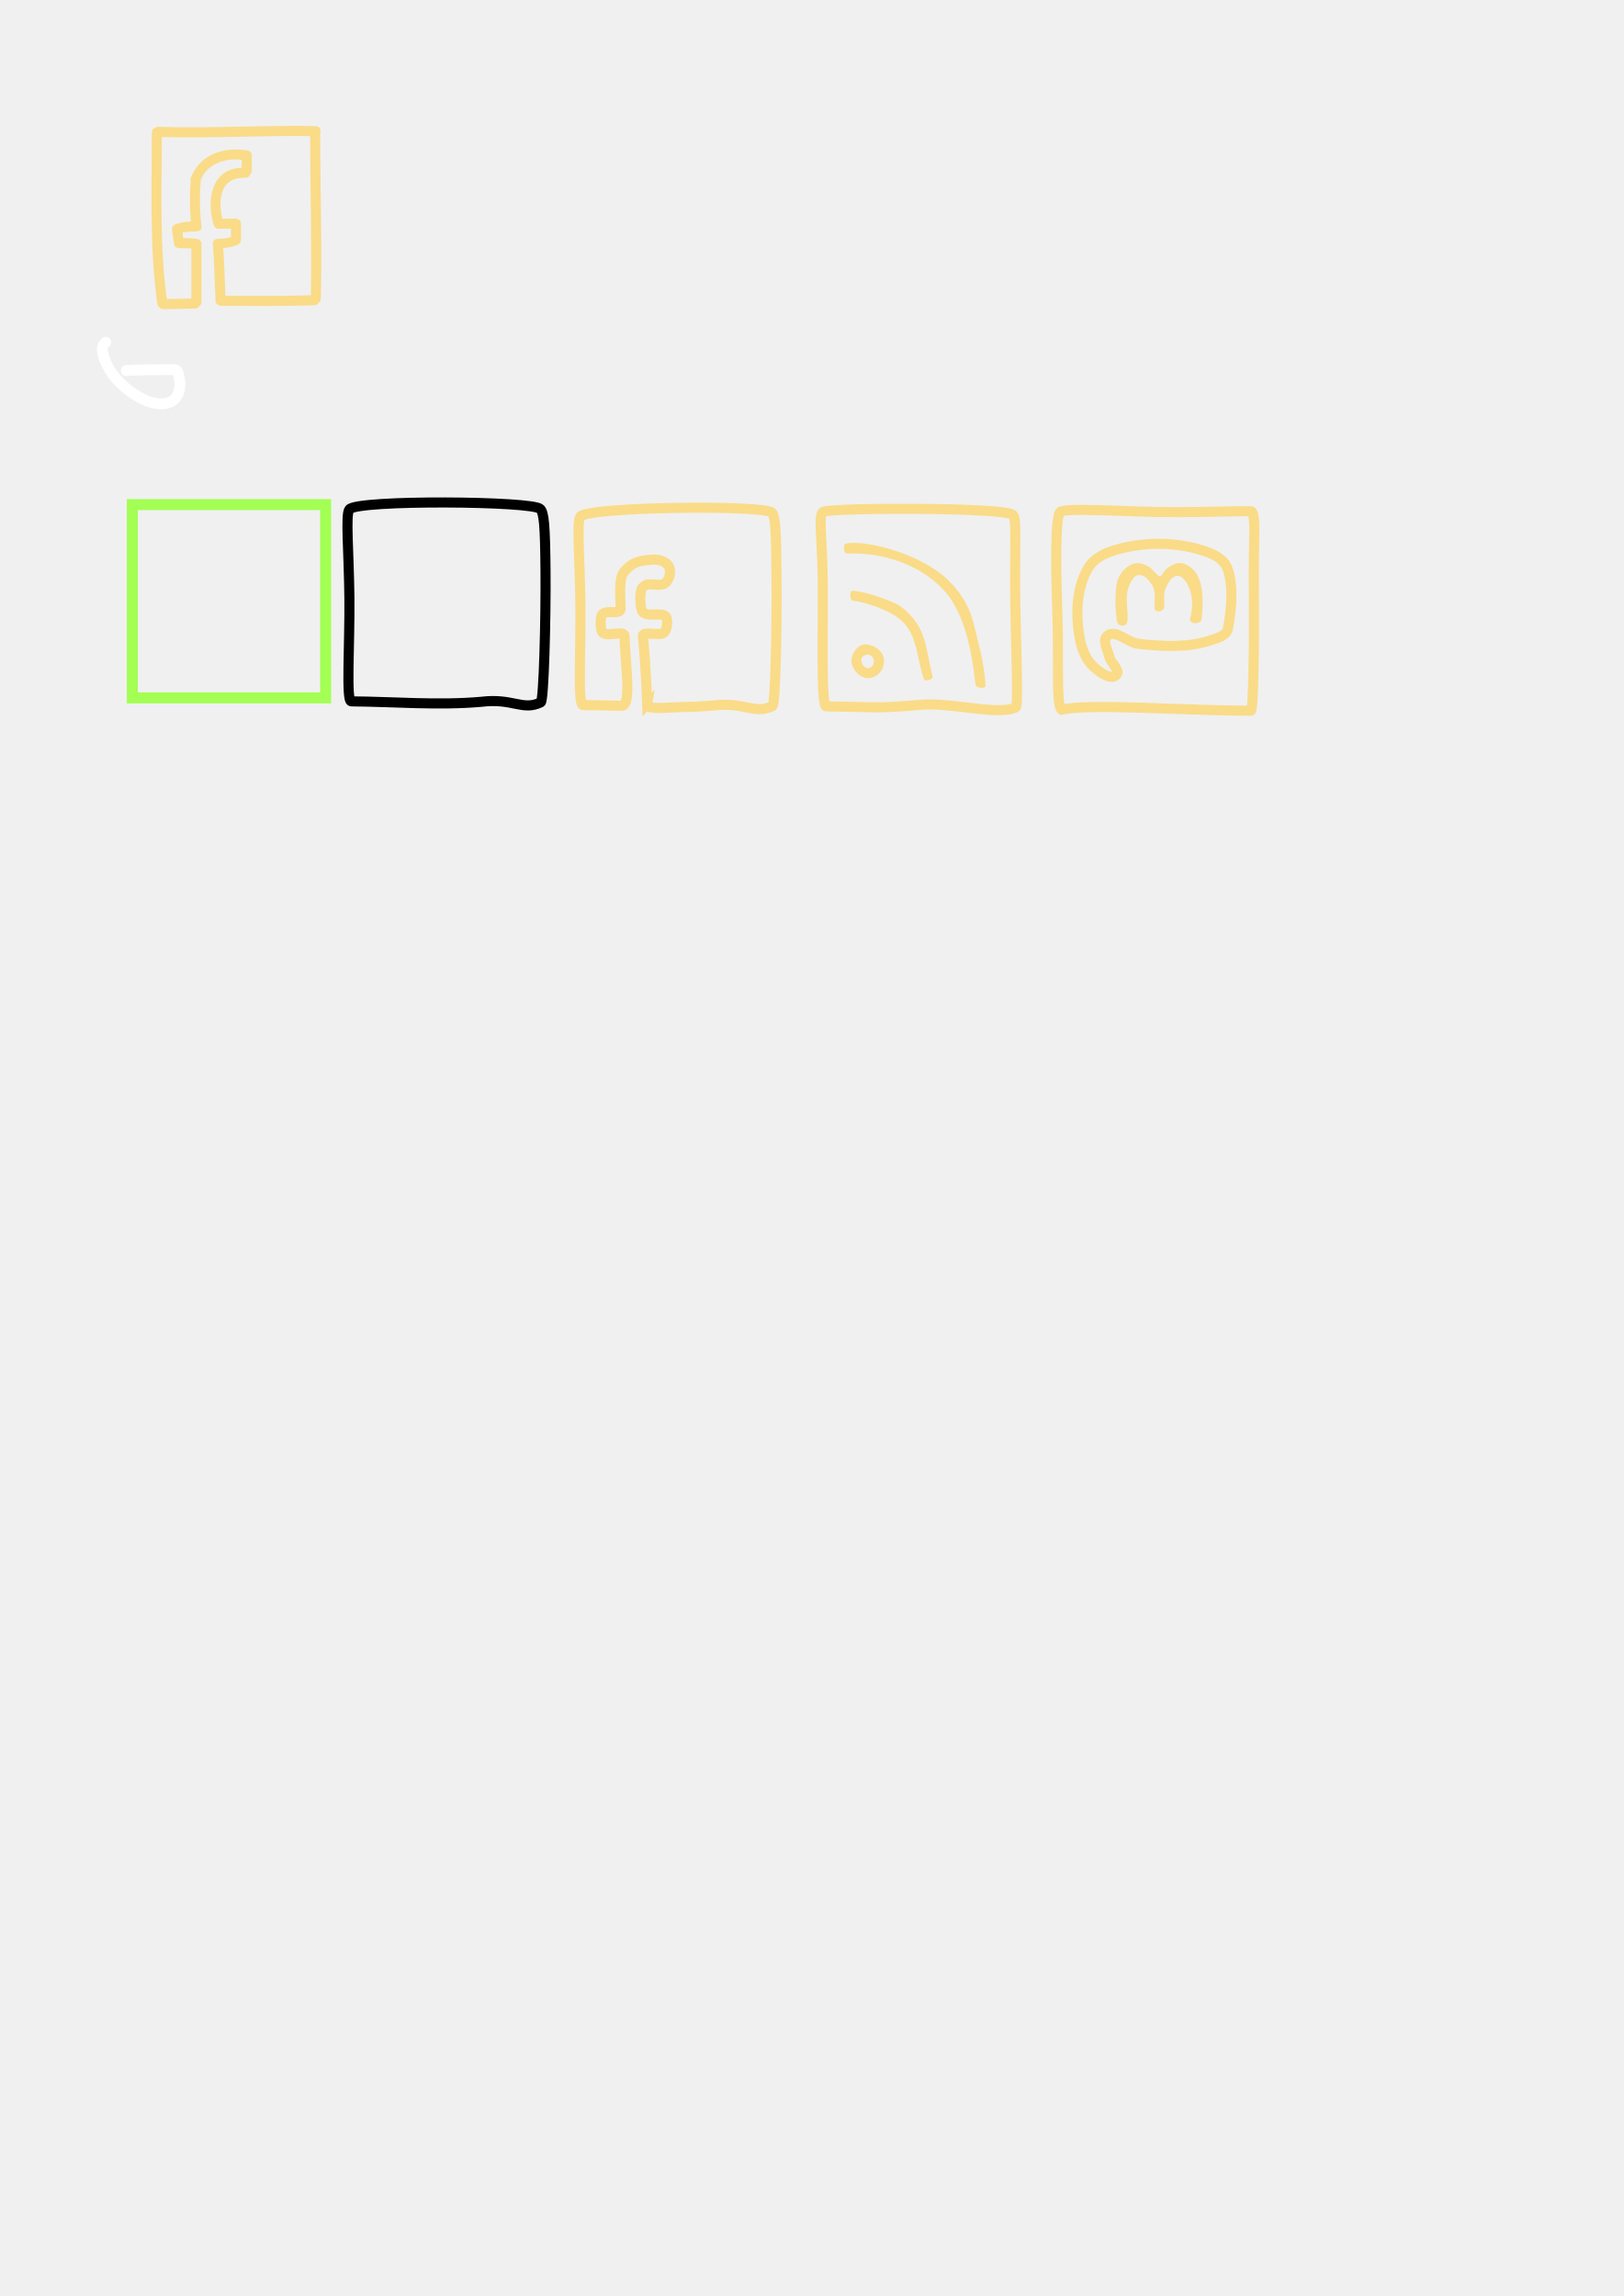
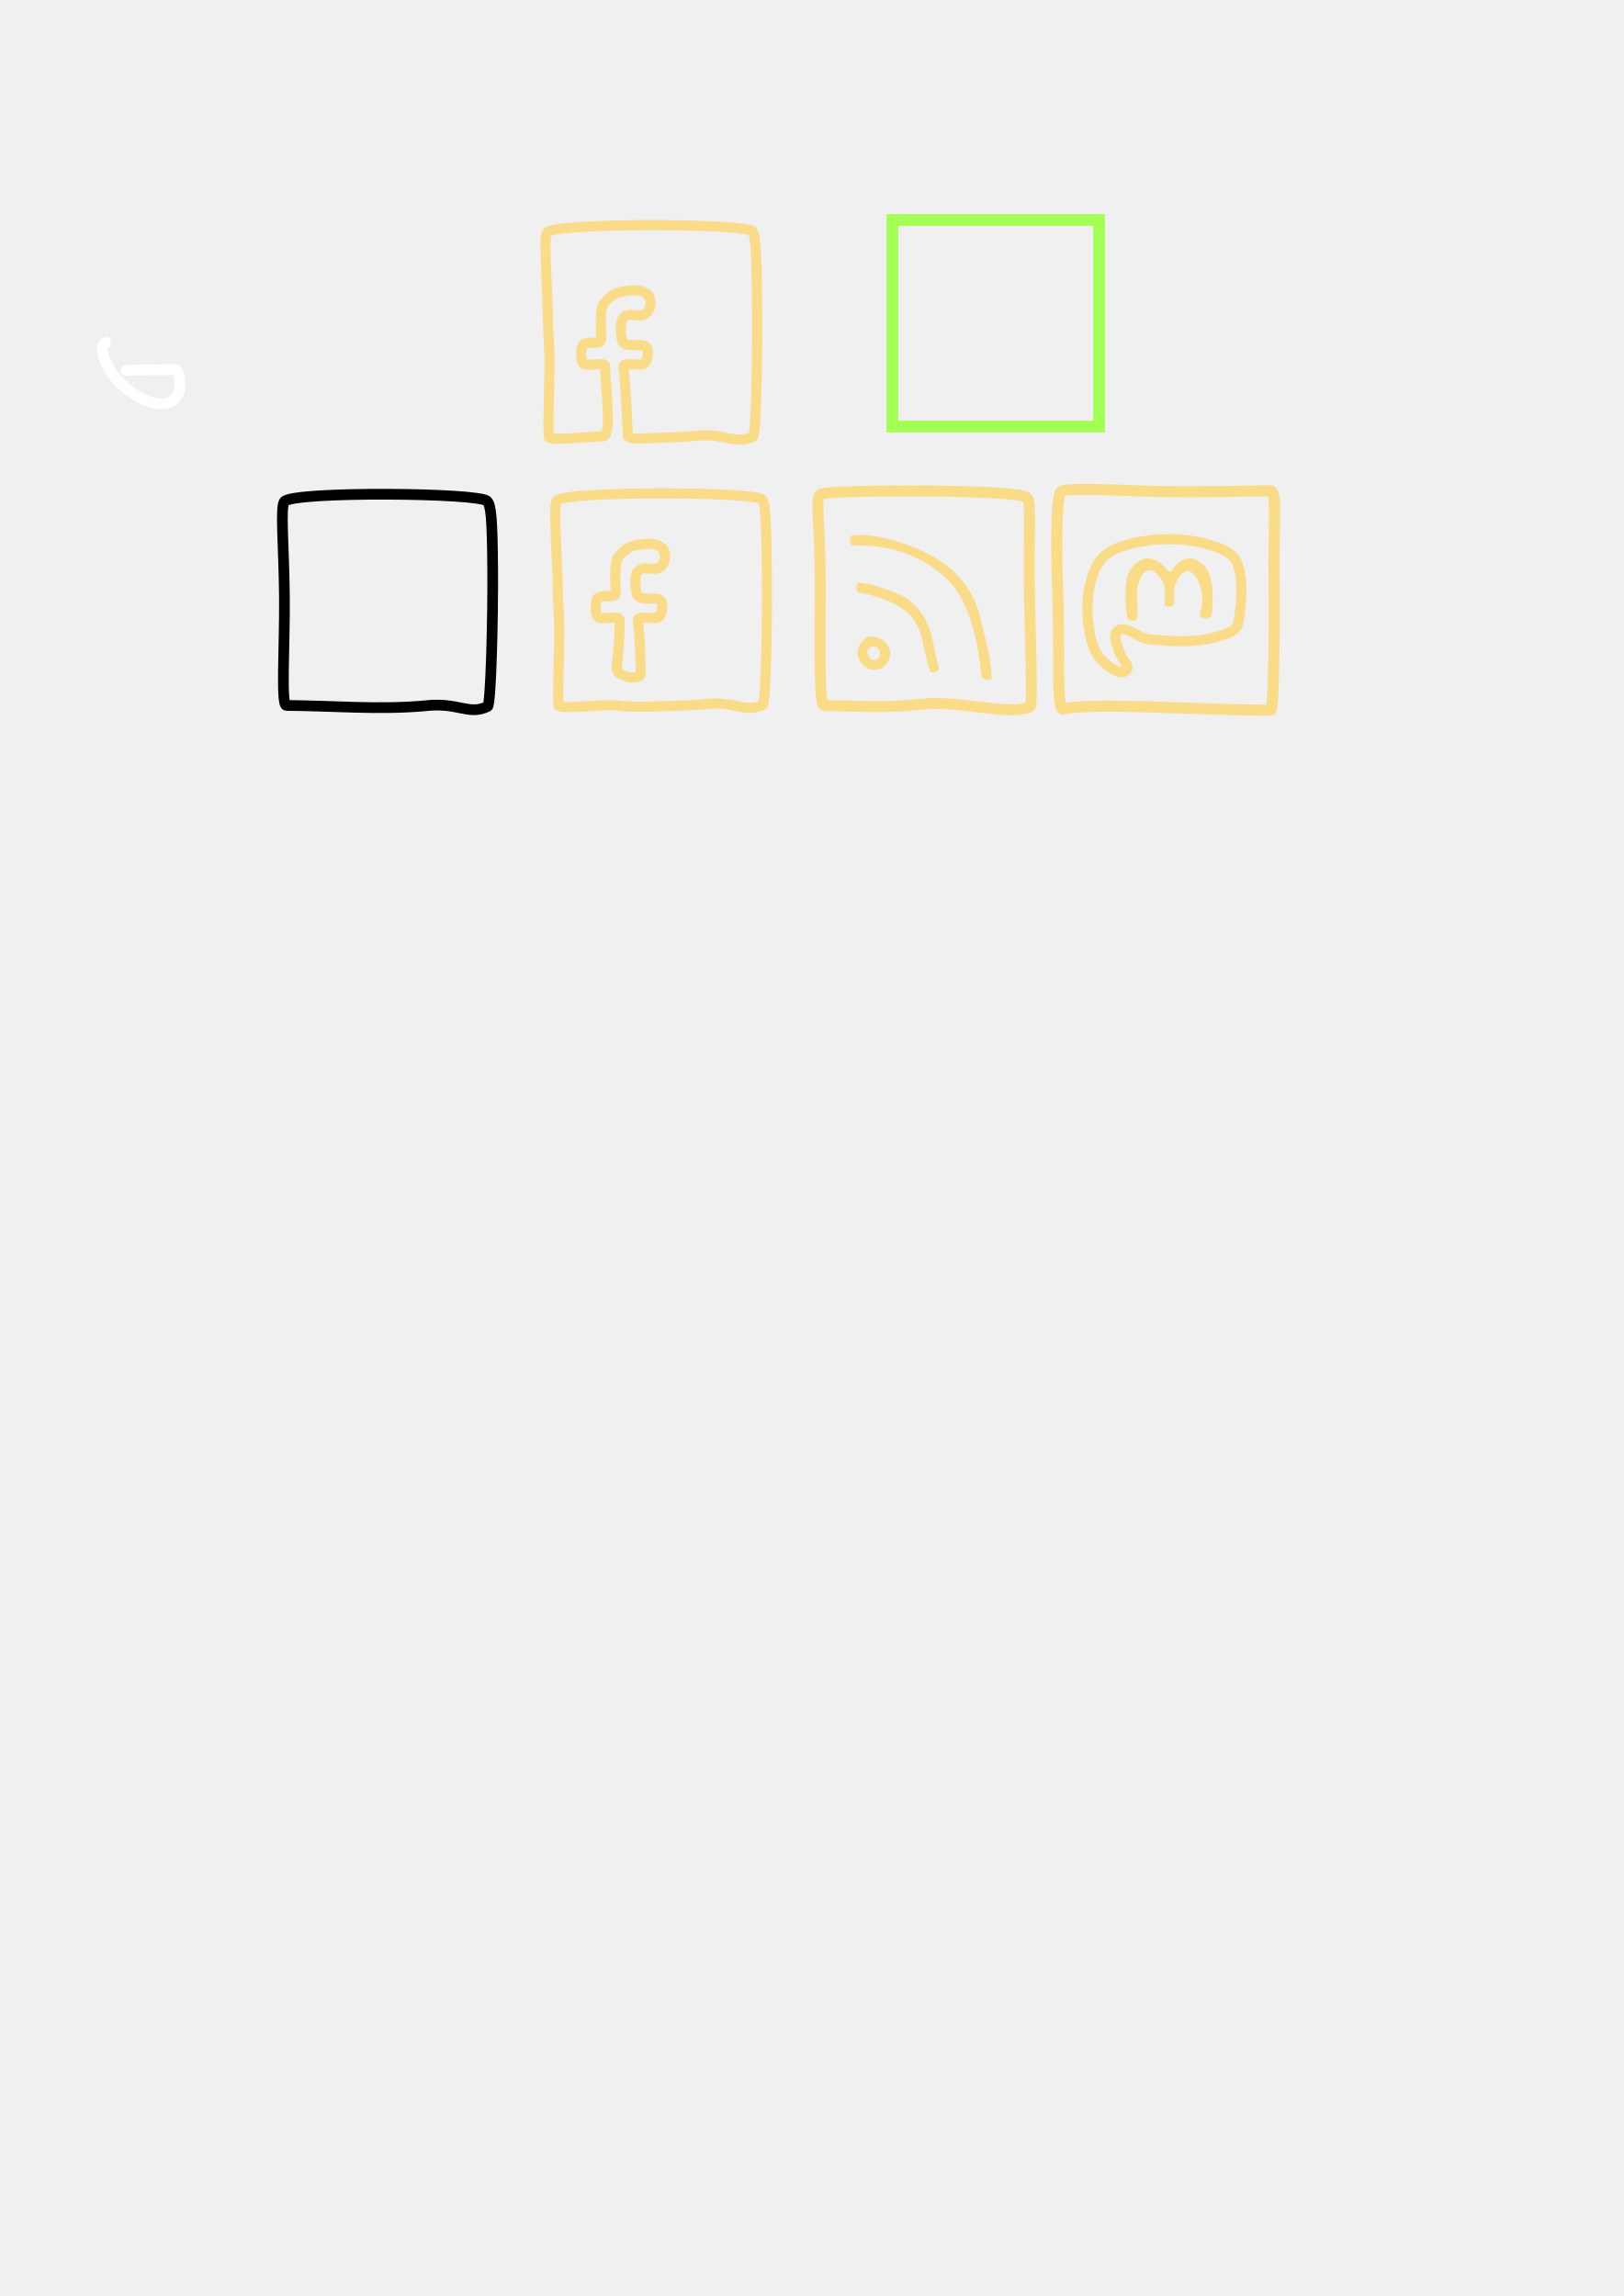
<svg xmlns="http://www.w3.org/2000/svg" width="210mm" height="297mm" viewBox="0 0 210 297" version="1.1" id="svg5" xml:space="preserve">
-   <defs id="defs2" />
+   <defs id="defs2">
+ 	
+ </defs>
  <g id="layer1">
-     <g id="g207" transform="matrix(0.2645833,0,0,0.2645833,17.44726,15.19485)">
-       <rect style="fill:none;fill-opacity:1;stroke:#a3ff53;stroke-width:1.423;stroke-dasharray:none;stroke-opacity:1" id="rect2972" width="25" height="25" x="17.117" y="65.274" transform="matrix(3.779528,0,0,3.779528,-65.94241,-57.42935)" />
-       <path fill="#fadb88" d="M 90.547,7.903 C 91.225,6.463 90.522,4.296 88.427,4.244 65.039,3.655 34.777,5.469 11.39,4.572 10.652,4.544 10.094,4.795 9.7,5.188 8.9,5.514 8.276,6.232 8.276,7.358 c -0.011,27.813 -1.186,56.299 2.71,83.92 0.125,0.884 0.598,1.401 1.195,1.633 0.395,0.495 1.002,0.832 1.832,0.827 4.482,-0.023 10.924,-0.304 15.407,-0.328 0.958,-0.005 1.621,-0.461 2,-1.089 0.646,-0.375 1.114,-1.048 1.114,-2.025 V 62.432 c 0,-0.123 -0.02,-0.232 -0.034,-0.346 0.015,-0.104 0.034,-0.208 0.034,-0.31 0,-1.474 -1.13,-2.282 -2.458,-2.459 -1.819,-0.242 -4.627,-0.305 -6.456,-0.321 -0.099,-0.58 -0.21,-2.141 -0.313,-2.72 1.67,-0.406 4.364,-0.549 6.113,-0.564 0.28,-0.002 0.525,-0.054 0.755,-0.126 1.292,0.08 2.548,-0.687 2.359,-2.333 -0.912,-7.921 -0.938,-14.846 -0.338,-22.791 3.297,-7.933 11.98,-10.754 20.007,-9.747 v 3.859 C 37.802,25.107 35.04,39.239 38.195,51.612 c 0.079,0.31 0.207,0.565 0.357,0.788 0.174,1.059 0.954,2 2.341,2 h 6.065 v 3.943 c -2.006,1.037 -4.12,0.745 -6.391,1.062 -0.027,0.004 -0.049,0.017 -0.075,0.022 -1.278,-0.063 -2.529,0.712 -2.385,2.349 0.613,6.983 0.977,20.864 1.311,27.865 0.058,1.218 0.827,1.963 1.739,2.243 0.299,0.137 0.647,0.216 1.047,0.216 15.846,0.012 29.728,0.293 45.567,-0.328 0.919,-0.036 1.563,-0.483 1.949,-1.088 0.657,-0.375 1.143,-1.049 1.165,-2.027 C 91.502,61.775 90.58,34.896 90.557,8.014 90.559,7.975 90.549,7.942 90.547,7.903 Z M 85.998,86.912 C 71.424,87.423 58.81,87.217 44.23,87.187 43.956,80.383 43.643,69.46 43.195,63.916 c 2.637,-0.541 5.156,-0.588 7.463,-1.984 0.789,-0.477 1.129,-1.177 1.161,-1.888 0.037,-0.175 0.057,-0.363 0.057,-0.563 v -7.54 c 0,-1.593 -1.241,-2.384 -2.476,-2.377 -0.198,-0.049 -0.407,-0.082 -0.639,-0.082 h -6.023 c -2.215,-9.538 -0.964,-20.471 11.269,-19.997 1.248,0.048 1.995,-0.686 2.26,-1.598 0.506,-0.395 0.854,-1.005 0.854,-1.844 v -7.54 c 0,-1.601 -1.253,-2.391 -2.494,-2.375 -11.395,-1.928 -22.762,2.075 -27.25,13.195 -0.212,0.525 -0.229,0.993 -0.116,1.397 -0.521,7.059 -0.541,13.107 0.114,20.144 -2.212,0.138 -5.407,0.502 -7.46,1.328 -1.154,0.464 -1.965,1.468 -1.768,2.732 -0.002,0.205 0.009,0.412 0.05,0.62 0.365,1.851 0.673,4.696 0.983,6.556 0.193,1.158 1.454,1.855 2.563,1.792 0.046,0.002 0.087,0.013 0.136,0.013 1.587,0 4.155,0.013 5.736,0.107 v 24.511 c -3.359,0.062 -8.683,0.213 -12.042,0.27 C 12.04,62.727 13.114,35.801 13.184,9.543 35.4,10.26 63.774,8.728 85.646,9.108 c 0.046,25.936 0.884,51.869 0.352,77.804 z" id="path205" />
-     </g>
+     <rect style="fill:none;fill-opacity:1;stroke:#a3ff53;stroke-width:1.521;stroke-dasharray:none;stroke-opacity:1" id="rect2972" width="26.727" height="26.727" x="115.418" y="28.456" />
    <path style="fill:#ffffff;stroke-width:0.423" id="path519" d="m 16.377,48.63 c 0.926,-0.051 1.852,-0.074 2.779,-0.093 1.007,-0.017 2.014,-0.025 3.021,-0.028 0.011,-2.4e-5 0.375,-0.003 0.422,0.003 0.007,7.93e-4 0.016,0.019 0.01,0.018 -0.072,-0.014 -0.139,-0.059 -0.213,-0.058 -0.021,2.65e-4 -0.014,0.041 -0.01,0.062 0.012,0.073 0.038,0.143 0.057,0.215 0.084,0.371 0.154,0.753 0.129,1.135 -0.013,0.208 -0.045,0.331 -0.086,0.535 -0.106,0.335 -0.273,0.675 -0.582,0.869 -0.171,0.107 -0.39,0.162 -0.577,0.222 -0.121,0.013 -0.241,0.035 -0.363,0.038 -0.668,0.014 -1.427,-0.204 -2.028,-0.48 -0.205,-0.094 -0.401,-0.206 -0.602,-0.309 -0.963,-0.532 -1.837,-1.22 -2.588,-2.025 -0.139,-0.149 -0.267,-0.308 -0.4,-0.462 -0.526,-0.675 -0.962,-1.423 -1.235,-2.236 -0.033,-0.099 -0.059,-0.201 -0.089,-0.301 -0.026,-0.196 -0.149,-0.486 -0.076,-0.684 0.006,-0.016 0.058,-0.093 0.064,-0.102 0.034,-0.065 0.085,-0.112 0.137,-0.161 0.688,-0.712 -0.318,-1.685 -1.006,-0.973 v 0 c -0.149,0.159 -0.292,0.322 -0.389,0.519 -0.107,0.237 -0.154,0.302 -0.199,0.567 -0.07,0.417 0.03,0.834 0.127,1.237 0.112,0.368 0.132,0.463 0.286,0.833 0.334,0.8 0.781,1.546 1.323,2.222 0.156,0.178 0.306,0.362 0.469,0.535 0.853,0.909 1.848,1.681 2.94,2.28 0.241,0.121 0.477,0.254 0.724,0.364 0.821,0.365 1.832,0.63 2.737,0.563 0.213,-0.016 0.421,-0.069 0.632,-0.104 0.459,-0.171 0.659,-0.209 1.06,-0.514 0.404,-0.308 0.693,-0.753 0.878,-1.22 0.053,-0.134 0.086,-0.276 0.129,-0.413 0.062,-0.332 0.096,-0.458 0.112,-0.803 0.023,-0.519 -0.066,-1.036 -0.19,-1.538 -0.089,-0.274 -0.171,-0.622 -0.378,-0.841 -0.404,-0.426 -0.722,-0.397 -1.232,-0.392 -1.015,0.004 -2.029,0.012 -3.044,0.029 -0.917,0.018 -1.835,0.039 -2.751,0.092 -0.99,0 -0.99,1.4 0,1.4 z" />
-     <path style="fill:none;fill-opacity:1;stroke:#000000;stroke-width:1.304;stroke-dasharray:none;stroke-opacity:1" d="m 45.439,90.726 c -0.707,-0.005 -0.19,-7.277 -0.251,-13.34 -0.062,-6.063 -0.527,-10.867 -0.001,-11.5 1.052,-1.267 23.756,-1.086 24.692,-0.047 0.468,0.519 0.624,2.027 0.675,8.103 0.051,6.078 -0.218,16.721 -0.614,16.912 -2.347,1.133 -3.587,-0.573 -7.665,-0.076 -5.604,0.501 -11.224,-0.01 -16.836,-0.052 z" id="path2918" />
-     <path id="path2918-5" style="fill:none;fill-opacity:1;stroke:#fadb88;stroke-width:1.304;stroke-dasharray:none;stroke-opacity:1" d="M 139.873 65.957 C 138.377 65.957 137.411 66.023 137.141 66.202 C 136.455 66.657 136.562 73.87 136.754 79.316 C 136.967 85.376 136.579 91.29 137.287 91.799 L 137.287 91.799 C 141.061 90.955 153.259 91.943 161.788 91.927 C 162.184 91.735 162.216 80.047 162.164 76.33 C 162.085 70.672 162.51 66.331 161.834 66.154 C 161.349 66.028 153.622 66.387 147.907 66.185 C 144.592 66.067 141.795 65.958 139.873 65.957 z " />
-     <path style="fill:none;fill-opacity:1;stroke:#fadb88;stroke-width:1.304;stroke-dasharray:none;stroke-opacity:1" d="m 106.864,91.378 c -0.707,-0.005 -0.394,-10.021 -0.455,-16.084 -0.062,-6.063 -0.649,-8.79 0.112,-9.106 1.244,-0.516 23.574,-0.602 24.511,0.437 0.468,0.519 0.215,3.969 0.266,10.045 0.051,6.078 0.464,14.644 0.068,14.835 -2.347,1.133 -8.653,-0.795 -12.732,-0.298 -5.604,0.501 -6.157,0.212 -11.769,0.171 z" id="path2918-6" />
-     <path style="fill:none;fill-opacity:1;stroke:#fadb88;stroke-width:1.304;stroke-dasharray:none;stroke-opacity:1" d="m 83.699,91.114 c -0.126,0.742 2.932,0.375 4.335,0.353 1.403,-0.022 2.805,-0.084 4.206,-0.209 4.079,-0.497 5.319,1.209 7.665,0.076 0.396,-0.191 0.578,-10.391 0.527,-16.469 -0.051,-6.076 -0.12,-8.027 -0.588,-8.546 -0.936,-1.038 -23.727,-0.776 -24.779,0.49 -0.526,0.633 -0.06,5.437 0.001,11.5 0.062,6.063 -0.369,12.892 0.338,12.897 h 3.3e-5 c 1.403,0.01 3.584,0.05 4.988,0.096 1.403,0.046 0.392,-6.018 0.392,-8.995 9.3e-5,-0.844 -2.247,0.118 -2.85,-0.472 -0.329,-0.322 -0.343,-2.045 -0.026,-2.378 0.59,-0.62 2.35,0.135 2.362,-0.72 0.015,-1.099 -0.32,-3.863 0.42,-4.74 1.114,-1.32 1.865,-1.419 3.443,-1.588 0.873,-0.094 1.926,0.112 2.344,0.827 0.364,0.624 0.15,1.641 -0.378,2.135 -0.481,0.45 -1.305,0.209 -1.964,0.214 -0.127,9.24e-4 -0.52,-0.109 -1.049,0.431 -0.399,0.408 -0.353,2.811 0.076,3.187 0.743,0.651 2.433,-0.091 2.968,0.586 0.316,0.399 0.133,1.656 -0.223,2.02 -0.546,0.56 -2.849,-0.272 -2.764,0.506 0.399,3.638 0.555,8.8 0.555,8.8 z" id="path2918-3" />
-     <path style="color:#000000;fill:#fadb88;-inkscape-stroke:none;fill-opacity:1" d="m 110.289,76.404 c -0.433,-0.039 -0.413,1.287 0.021,1.305 0.813,0.033 4.897,1.011 6.641,2.926 1.744,1.914 1.656,4.731 2.537,7.191 0.146,0.409 1.242,0.081 1.131,-0.339 -0.757,-2.864 -0.75,-5.52 -2.703,-7.729 -1.404,-1.588 -2.392,-1.829 -3.2,-2.152 -0.808,-0.323 -2.765,-1.051 -4.427,-1.202 z" id="path3187" />
-     <path style="color:#000000;fill:#fadb88;-inkscape-stroke:none;fill-opacity:1" d="m 109.408,70.309 c -0.426,0.09 -0.308,1.319 0.127,1.299 4.285,-0.194 9.083,1.206 12.309,4.496 3.226,3.29 3.934,9.206 4.322,12.473 0.051,0.432 1.323,0.573 1.297,0.139 -0.196,-3.221 -0.842,-5.019 -1.386,-7.464 -0.559,-2.514 -1.552,-4.275 -3.301,-6.059 -3.499,-3.569 -10.871,-5.409 -13.367,-4.883 z" id="path3187-7" />
-     <path style="color:#000000;fill:#fadb88;-inkscape-stroke:none;fill-opacity:1" d="m 112.219,83.377 c -1.156,-0.201 -2.077,0.996 -2.111,2.174 -0.021,0.721 0.938,2.174 2.111,2.174 1.174,0 2.113,-0.995 2.113,-2.174 0,-1.179 -0.94,-1.97 -2.113,-2.174 z m 0,1.305 c 0.439,0 0.809,0.367 0.809,0.869 0,0.502 -0.369,0.869 -0.809,0.869 -0.439,0 -0.675,-0.385 -0.809,-0.869 -0.138,-0.502 0.369,-0.869 0.809,-0.869 z" id="path3220" />
-     <path style="fill:none;fill-opacity:1;stroke:#fadb88;stroke-width:1.304;stroke-dasharray:none;stroke-opacity:1" d="m 144.374,87.313 c -0.677,0.707 -2.042,-0.295 -2.787,-0.93 -1.05,-0.895 -1.664,-2.313 -1.915,-3.67 -0.565,-3.049 -0.509,-6.57 1.065,-9.242 0.632,-1.072 1.855,-1.784 3.038,-2.172 3.676,-1.203 7.909,-1.29 11.602,-0.141 1.314,0.409 2.838,0.978 3.37,2.382 0.804,2.121 0.544,5.262 0.067,7.768 -0.183,0.958 -1.484,1.275 -2.392,1.568 -2.919,0.943 -6.143,0.732 -9.193,0.408 -1.372,-0.146 -2.954,-1.942 -4.005,-1.047 -0.706,0.601 0.054,1.867 0.267,2.77 0.188,0.801 1.452,1.712 0.883,2.306 z" id="path3328" />
-     <path d="m 153.89,80.153 c 0.355,-1.312 0.445,-2.705 -0.03,-3.924 -0.284,-0.729 -0.791,-1.735 -1.573,-1.74 -0.763,-0.006 -1.247,0.98 -1.56,1.676 -0.362,0.804 0.037,2.253 -0.255,2.634 -0.395,0.514 -1.099,0.226 -1.132,0.031 -0.107,-0.632 0.22,-2.119 -0.257,-3.004 -0.367,-0.681 -1.052,-1.518 -1.82,-1.437 -0.675,0.072 -1.055,0.936 -1.298,1.57 -0.542,1.415 0.061,3.406 -0.185,4.541 -0.138,0.637 -1.173,0.554 -1.296,-0.086 -0.237,-1.239 -0.299,-3.044 -0.098,-4.695 0.094,-0.77 0.475,-1.475 0.995,-2.014 0.413,-0.429 0.979,-0.781 1.57,-0.85 0.555,-0.064 1.13,0.167 1.618,0.439 0.466,0.26 1.114,1.198 1.357,1.245 0.275,0.053 0.364,-0.218 0.539,-0.471 0.175,-0.253 0.441,-0.542 0.679,-0.69 0.452,-0.28 0.954,-0.586 1.479,-0.549 0.688,0.048 1.351,0.476 1.821,0.981 0.513,0.552 0.765,1.327 0.925,2.063 0.302,1.383 0.124,3.72 0.034,4.248 -0.108,0.631 -1.393,0.701 -1.513,0.032 z" id="path3918" style="stroke-width:0.233;stroke:none;fill:#fadb88;fill-opacity:1" />
+     <path style="fill:none;fill-opacity:1;stroke:#000000;stroke-width:1.385;stroke-dasharray:none;stroke-opacity:1" d="m 37.051,91.25 c -0.751,-0.006 -0.201,-7.727 -0.267,-14.165 -0.065,-6.438 -0.56,-11.538 -0.001,-12.211 1.117,-1.345 25.224,-1.153 26.219,-0.05 0.497,0.551 0.662,2.153 0.717,8.604 0.055,6.454 -0.231,17.754 -0.652,17.957 -2.492,1.203 -3.808,-0.608 -8.139,-0.08 -5.951,0.532 -11.917,-0.011 -17.876,-0.055 z" id="path2918" />
+     <path id="path2918-5" style="fill:none;fill-opacity:1;stroke:#fadb88;stroke-width:1.434;stroke-dasharray:none;stroke-opacity:1" d="m 140.263,63.304 c -1.644,-3.97e-4 -2.707,0.072 -3.004,0.269 -0.755,0.5 -0.637,8.432 -0.426,14.422 0.235,6.664 -0.192,13.168 0.586,13.727 h 5.8e-4 c 4.15,-0.928 17.564,0.158 26.943,0.14 0.436,-0.21 0.47,-13.064 0.413,-17.151 -0.087,-6.222 0.381,-10.996 -0.363,-11.19 -0.533,-0.139 -9.03,0.256 -15.314,0.034 -3.646,-0.129 -6.722,-0.25 -8.836,-0.25 z" />
+     <path style="fill:none;fill-opacity:1;stroke:#fadb88;stroke-width:1.417;stroke-dasharray:none;stroke-opacity:1" d="m 106.577,91.277 c -0.769,-0.006 -0.428,-10.889 -0.495,-17.478 -0.067,-6.588 -0.705,-9.552 0.122,-9.895 1.352,-0.561 25.618,-0.654 26.635,0.474 0.509,0.564 0.233,4.313 0.289,10.916 0.056,6.605 0.504,15.913 0.073,16.121 -2.55,1.231 -9.403,-0.864 -13.835,-0.324 -6.09,0.545 -6.691,0.231 -12.789,0.185 z" id="path2918-6" />
+     <path style="fill:none;fill-opacity:1;stroke:#fadb88;stroke-width:1.304;stroke-dasharray:none;stroke-opacity:1" d="m 86.783,91.31 c 1.403,-0.022 2.805,-0.084 4.206,-0.209 4.079,-0.497 5.319,1.209 7.665,0.076 0.396,-0.191 0.578,-10.391 0.527,-16.469 -0.051,-6.076 -0.135,-9.581 -0.603,-10.1 -0.936,-1.038 -25.503,-1.121 -26.555,0.146 -0.526,0.633 0.075,6.606 0.136,12.669 0.396,4.856 -0.073,9.724 0.066,13.812 -0.067,0.581 5.513,-0.134 7.322,7.74e-4 2.684,0.33 5.015,0.117 7.236,0.076 z" id="path431" />
+     <path style="fill:none;fill-opacity:1;stroke:#fadb88;stroke-width:1.304;stroke-dasharray:none;stroke-opacity:1" d="m 79.756,86.425 c 0.132,-1.727 0.391,-3.204 0.391,-6.18 9.3e-5,-0.844 -2.247,0.118 -2.85,-0.472 -0.329,-0.322 -0.343,-2.045 -0.026,-2.378 0.59,-0.62 2.35,0.135 2.362,-0.72 0.015,-1.099 -0.32,-3.863 0.42,-4.74 1.114,-1.32 1.865,-1.419 3.443,-1.588 0.873,-0.094 1.926,0.112 2.344,0.827 0.364,0.624 0.15,1.641 -0.378,2.135 -0.481,0.45 -1.305,0.209 -1.964,0.214 -0.127,9.24e-4 -0.52,-0.109 -1.049,0.431 -0.399,0.408 -0.353,2.811 0.076,3.187 0.743,0.651 2.433,-0.091 2.968,0.586 0.316,0.399 0.133,1.656 -0.223,2.02 -0.546,0.56 -2.849,-0.272 -2.764,0.506 0.399,3.638 0.286,5.709 0.373,6.781 0.093,1.149 -3.212,0.541 -3.124,-0.608 z" id="path2918-3" />
+     <path style="fill:none;fill-opacity:1;stroke:#fadb88;stroke-width:1.304;stroke-dasharray:none;stroke-opacity:1" d="m 81.189,56.259 c -0.126,0.742 2.932,0.375 4.335,0.353 1.403,-0.022 2.805,-0.084 4.206,-0.209 4.079,-0.497 5.319,1.209 7.665,0.076 0.396,-0.191 0.578,-10.391 0.527,-16.469 -0.051,-6.076 -0.135,-9.581 -0.603,-10.1 -0.936,-1.038 -25.503,-1.121 -26.555,0.146 -0.526,0.633 0.075,6.606 0.136,12.669 0.396,4.856 -0.073,9.724 0.066,13.812 -0.067,0.581 5.513,-0.134 6.916,-0.088 1.403,0.046 0.392,-6.018 0.392,-8.995 9e-5,-0.844 -2.247,0.118 -2.85,-0.472 -0.329,-0.322 -0.343,-2.045 -0.026,-2.378 0.59,-0.62 2.35,0.135 2.362,-0.72 0.015,-1.099 -0.32,-3.863 0.42,-4.74 1.114,-1.32 1.865,-1.419 3.443,-1.588 0.873,-0.094 1.926,0.112 2.344,0.827 0.364,0.624 0.15,1.641 -0.378,2.135 -0.481,0.45 -1.305,0.209 -1.964,0.214 -0.127,9.24e-4 -0.52,-0.109 -1.049,0.431 -0.399,0.408 -0.353,2.811 0.076,3.187 0.743,0.651 2.433,-0.091 2.968,0.586 0.316,0.399 0.133,1.656 -0.222,2.02 -0.546,0.56 -2.849,-0.272 -2.764,0.506 0.399,3.638 0.555,8.8 0.555,8.8 z" id="path2918-3-3" />
+     <path style="color:#000000;fill:#fadb88;fill-opacity:1;-inkscape-stroke:none" d="m 111.079,75.365 c -0.433,-0.039 -0.413,1.287 0.021,1.305 0.813,0.033 4.897,1.011 6.641,2.926 1.744,1.914 1.656,4.731 2.537,7.191 0.146,0.409 1.242,0.081 1.131,-0.339 -0.757,-2.864 -0.75,-5.52 -2.703,-7.729 -1.404,-1.588 -2.392,-1.829 -3.2,-2.152 -0.808,-0.323 -2.765,-1.051 -4.427,-1.202 z" id="path3187" />
+     <path style="color:#000000;fill:#fadb88;fill-opacity:1;-inkscape-stroke:none" d="m 110.198,69.27 c -0.426,0.09 -0.308,1.319 0.127,1.299 4.285,-0.194 9.083,1.206 12.309,4.496 3.226,3.29 3.934,9.206 4.322,12.473 0.051,0.432 1.323,0.573 1.297,0.139 -0.196,-3.221 -0.842,-5.019 -1.386,-7.464 -0.559,-2.514 -1.552,-4.275 -3.301,-6.059 -3.499,-3.569 -10.871,-5.409 -13.367,-4.883 z" id="path3187-7" />
+     <path style="color:#000000;fill:#fadb88;fill-opacity:1;-inkscape-stroke:none" d="m 113.008,82.338 c -1.156,-0.201 -2.077,0.996 -2.111,2.174 -0.021,0.721 0.938,2.174 2.111,2.174 1.174,0 2.113,-0.995 2.113,-2.174 0,-1.179 -0.94,-1.97 -2.113,-2.174 z m 0,1.305 c 0.439,0 0.809,0.367 0.809,0.869 0,0.502 -0.369,0.869 -0.809,0.869 -0.439,0 -0.675,-0.385 -0.809,-0.869 -0.138,-0.502 0.369,-0.869 0.809,-0.869 z" id="path3220" />
+     <path style="fill:none;fill-opacity:1;stroke:#fadb88;stroke-width:1.304;stroke-dasharray:none;stroke-opacity:1" d="m 145.673,86.706 c -0.677,0.707 -2.042,-0.295 -2.787,-0.93 -1.05,-0.895 -1.664,-2.313 -1.915,-3.67 -0.565,-3.049 -0.509,-6.57 1.065,-9.242 0.632,-1.072 1.855,-1.784 3.038,-2.172 3.676,-1.203 7.909,-1.29 11.602,-0.141 1.314,0.409 2.838,0.978 3.37,2.382 0.804,2.121 0.544,5.262 0.067,7.768 -0.183,0.958 -1.484,1.275 -2.392,1.568 -2.919,0.943 -6.143,0.732 -9.193,0.408 -1.372,-0.146 -2.954,-1.942 -4.005,-1.047 -0.706,0.601 0.054,1.867 0.267,2.77 0.188,0.801 1.452,1.712 0.883,2.306 z" id="path3328" />
+     <path d="m 155.189,79.545 c 0.355,-1.312 0.445,-2.705 -0.03,-3.924 -0.284,-0.729 -0.791,-1.735 -1.573,-1.74 -0.763,-0.006 -1.247,0.98 -1.56,1.676 -0.362,0.804 0.037,2.253 -0.255,2.634 -0.395,0.514 -1.099,0.226 -1.132,0.031 -0.107,-0.632 0.22,-2.119 -0.257,-3.004 -0.367,-0.681 -1.052,-1.518 -1.82,-1.437 -0.675,0.072 -1.055,0.936 -1.298,1.57 -0.542,1.415 0.061,3.406 -0.185,4.541 -0.138,0.637 -1.173,0.554 -1.296,-0.086 -0.237,-1.239 -0.299,-3.044 -0.098,-4.695 0.094,-0.77 0.475,-1.475 0.995,-2.014 0.413,-0.429 0.979,-0.781 1.57,-0.85 0.555,-0.064 1.13,0.167 1.618,0.439 0.466,0.26 1.114,1.198 1.357,1.245 0.275,0.053 0.364,-0.218 0.539,-0.471 0.175,-0.253 0.441,-0.542 0.679,-0.69 0.452,-0.28 0.954,-0.586 1.479,-0.549 0.688,0.048 1.351,0.476 1.821,0.981 0.513,0.552 0.765,1.327 0.925,2.063 0.302,1.383 0.124,3.72 0.034,4.248 -0.108,0.631 -1.393,0.701 -1.513,0.032 z" id="path3918" style="fill:#fadb88;fill-opacity:1;stroke:none;stroke-width:0.233" />
  </g>
</svg>
